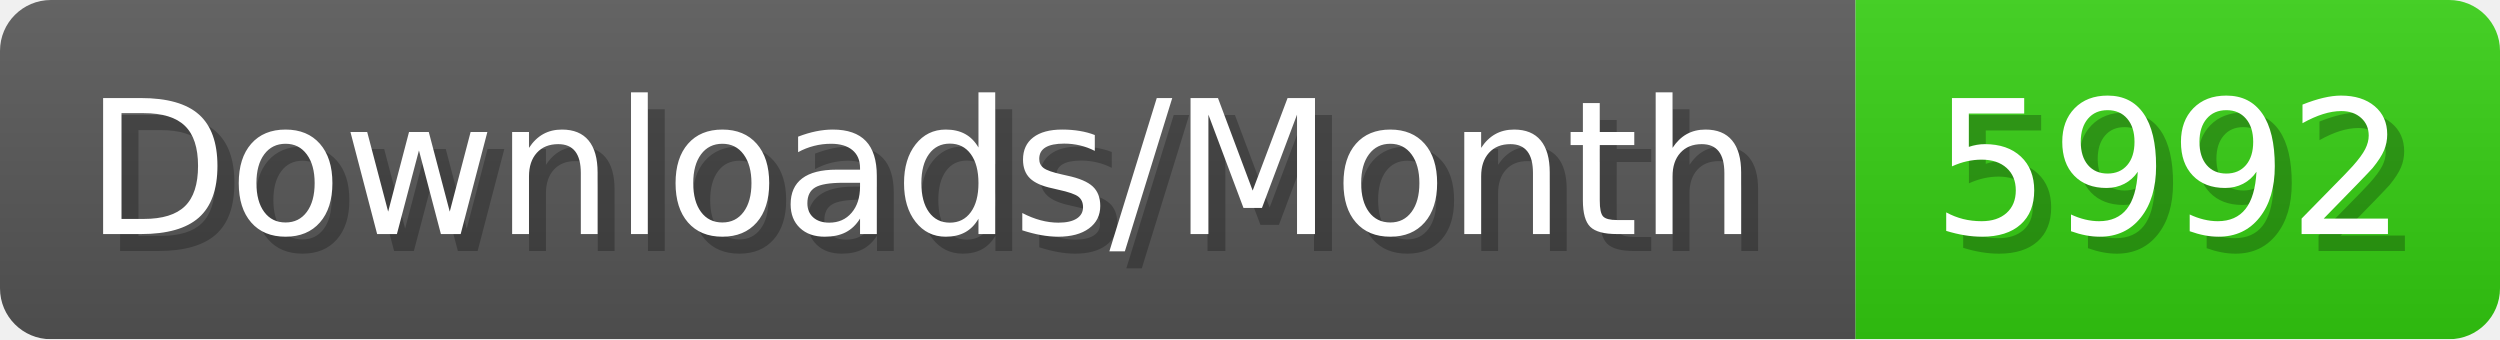
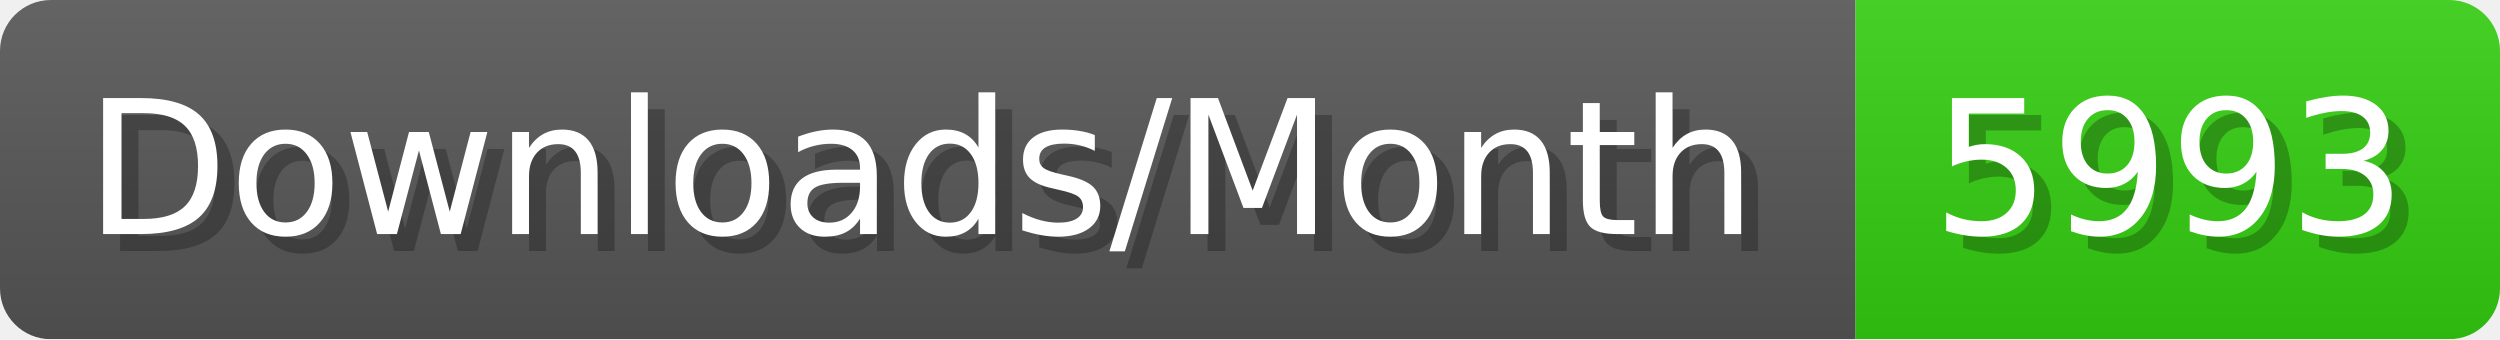
- <svg xmlns="http://www.w3.org/2000/svg" width="147.4" height="20" viewBox="0 0 1474 200" role="img" aria-label="Downloads/Month: 5992">
+ <svg xmlns="http://www.w3.org/2000/svg" width="147.4" height="20" viewBox="0 0 1474 200" role="img" aria-label="Downloads/Month: 5993">
  <linearGradient id="YlXUI" x2="0" y2="100%">
    <stop offset="0" stop-opacity=".1" stop-color="#EEE" />
    <stop offset="1" stop-opacity=".1" />
  </linearGradient>
  <mask id="JHhop">
    <rect width="1474" height="200" rx="30" fill="#FFF" />
  </mask>
  <g mask="url(#JHhop)">
    <rect width="1094" height="200" fill="#555" />
    <rect width="380" height="200" fill="#3C1" x="1094" />
    <rect width="1474" height="200" fill="url(#YlXUI)" />
  </g>
  <g aria-hidden="true" fill="#fff" text-anchor="start" font-family="Verdana,DejaVu Sans,sans-serif" font-size="110">
    <text x="60" y="148" textLength="994" fill="#000" opacity="0.25">Downloads/Month</text>
    <text x="50" y="138" textLength="994">Downloads/Month</text>
-     <text x="1149" y="148" textLength="280" fill="#000" opacity="0.25">5992</text>
-     <text x="1139" y="138" textLength="280">5992</text>
+     <text x="1149" y="148" textLength="280" fill="#000" opacity="0.25">5993</text>
+     <text x="1139" y="138" textLength="280">5993</text>
  </g>
</svg>
